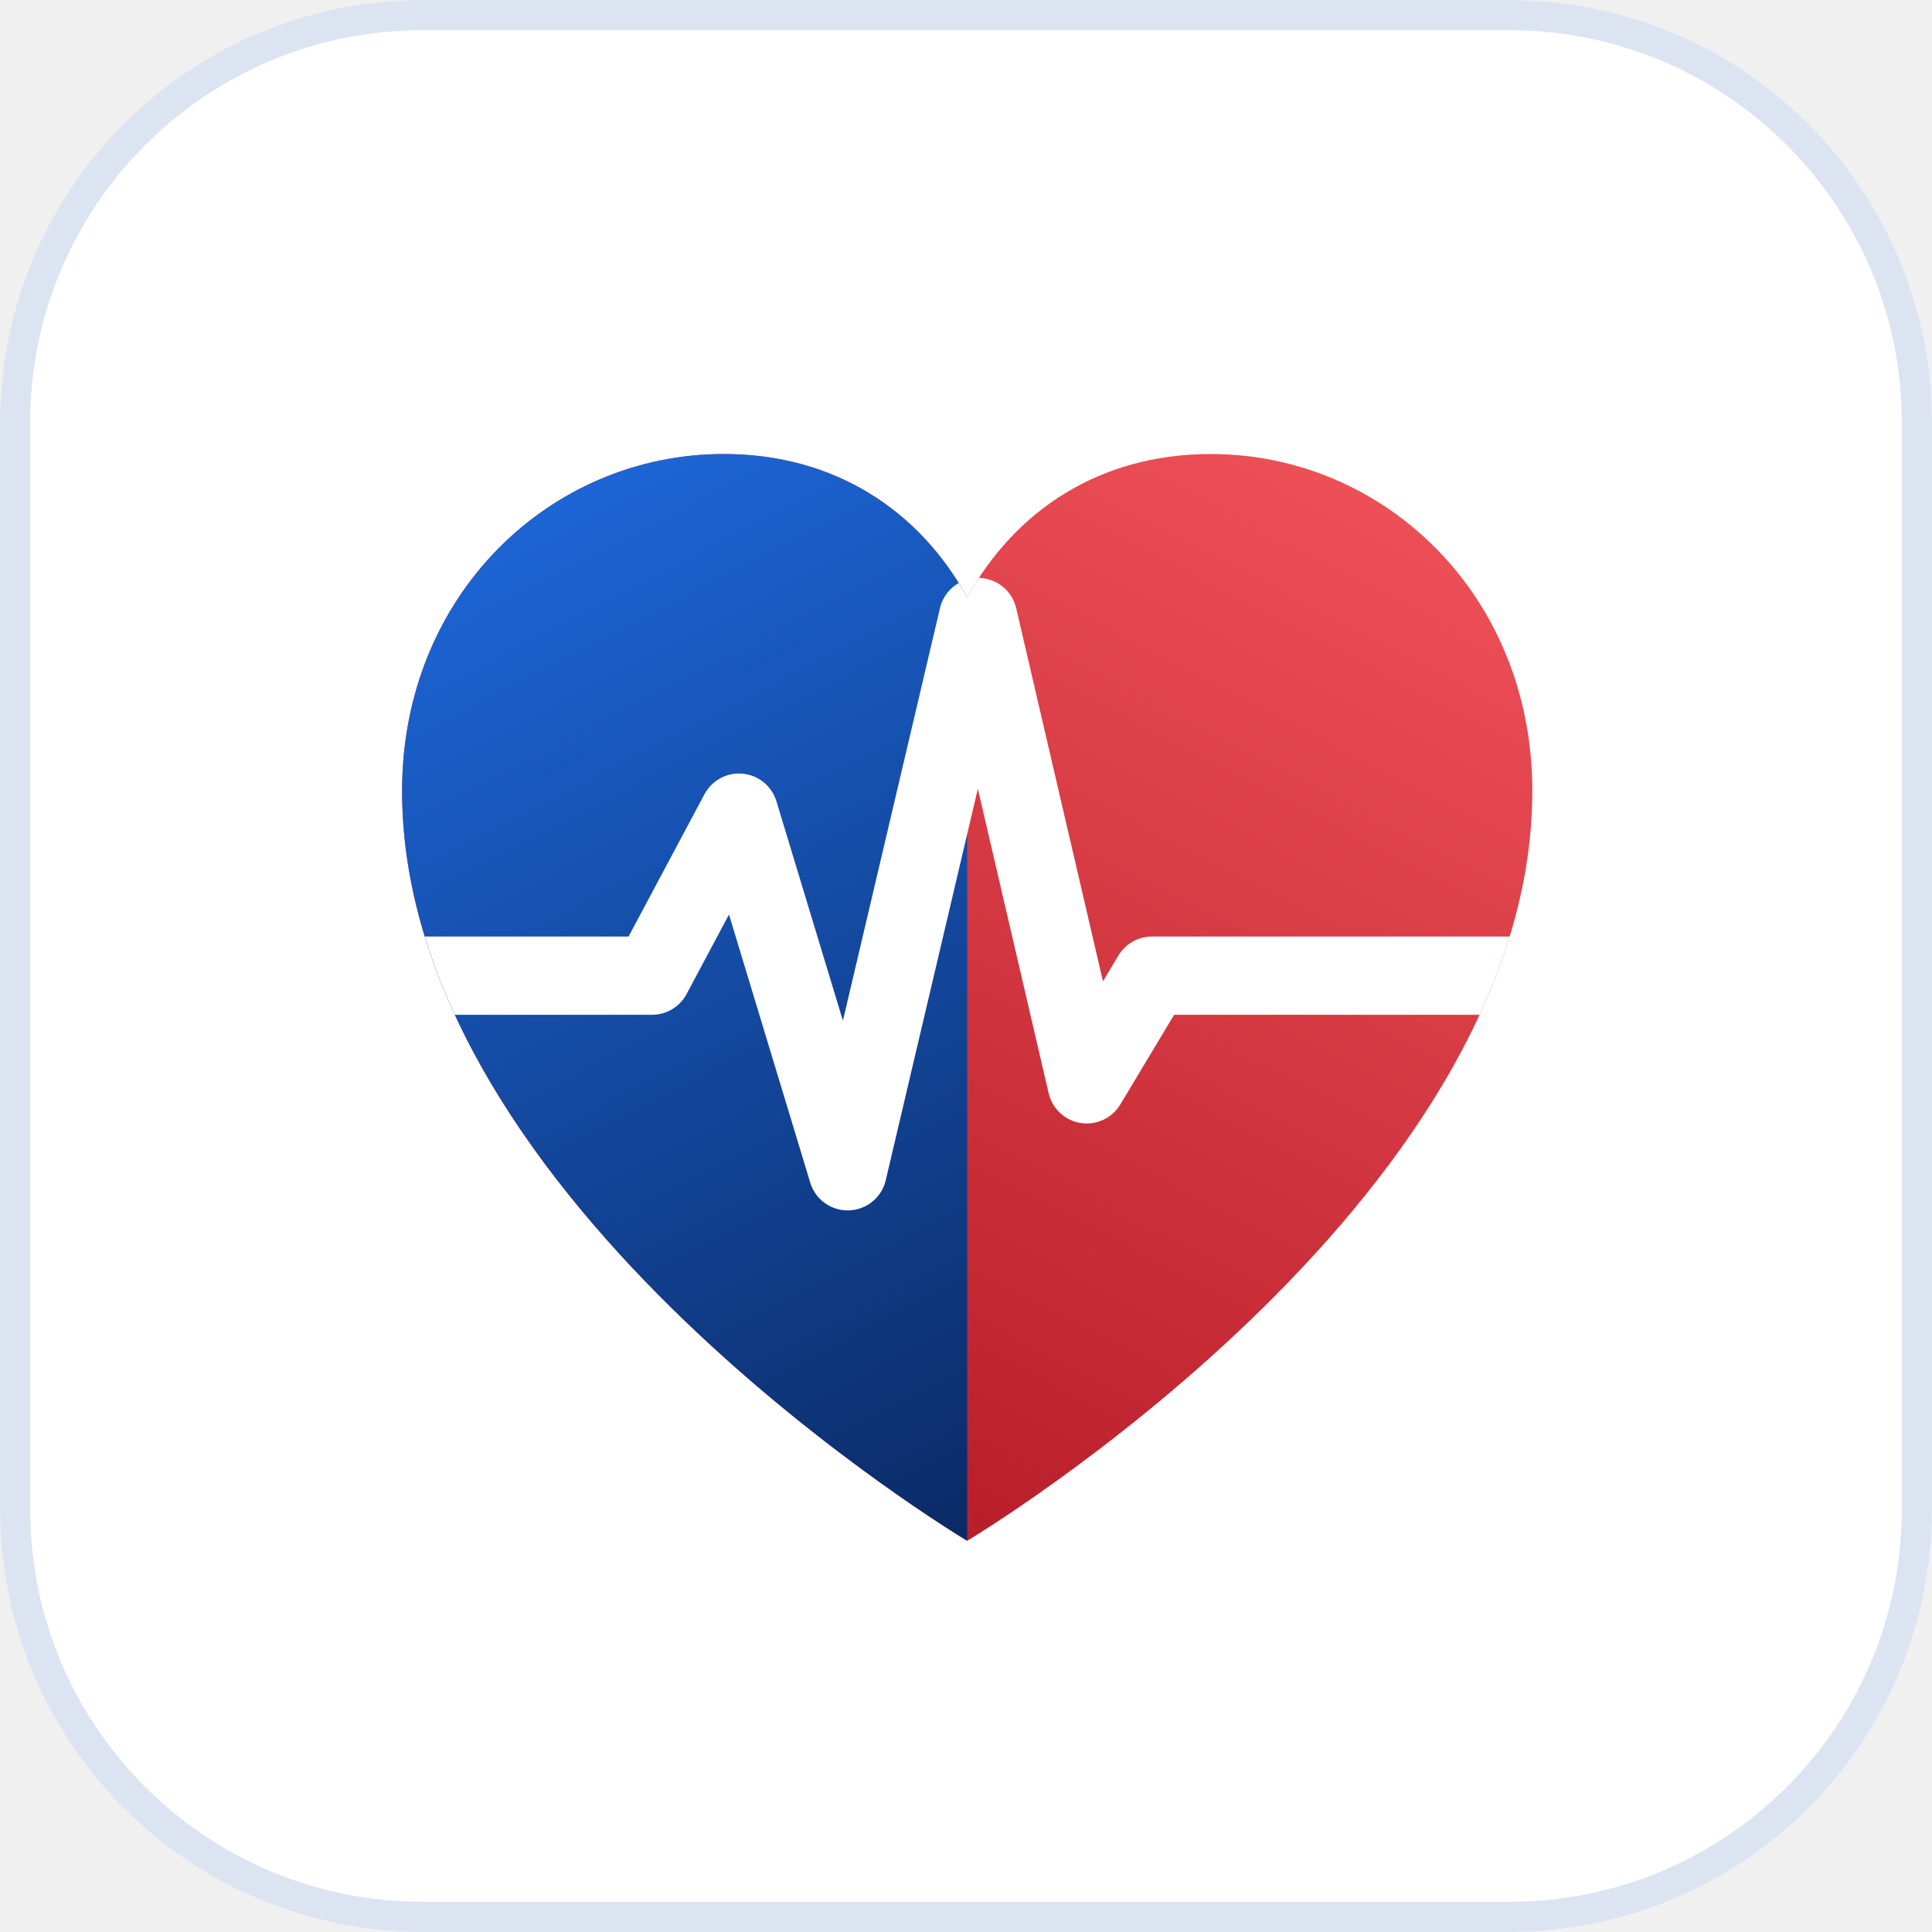
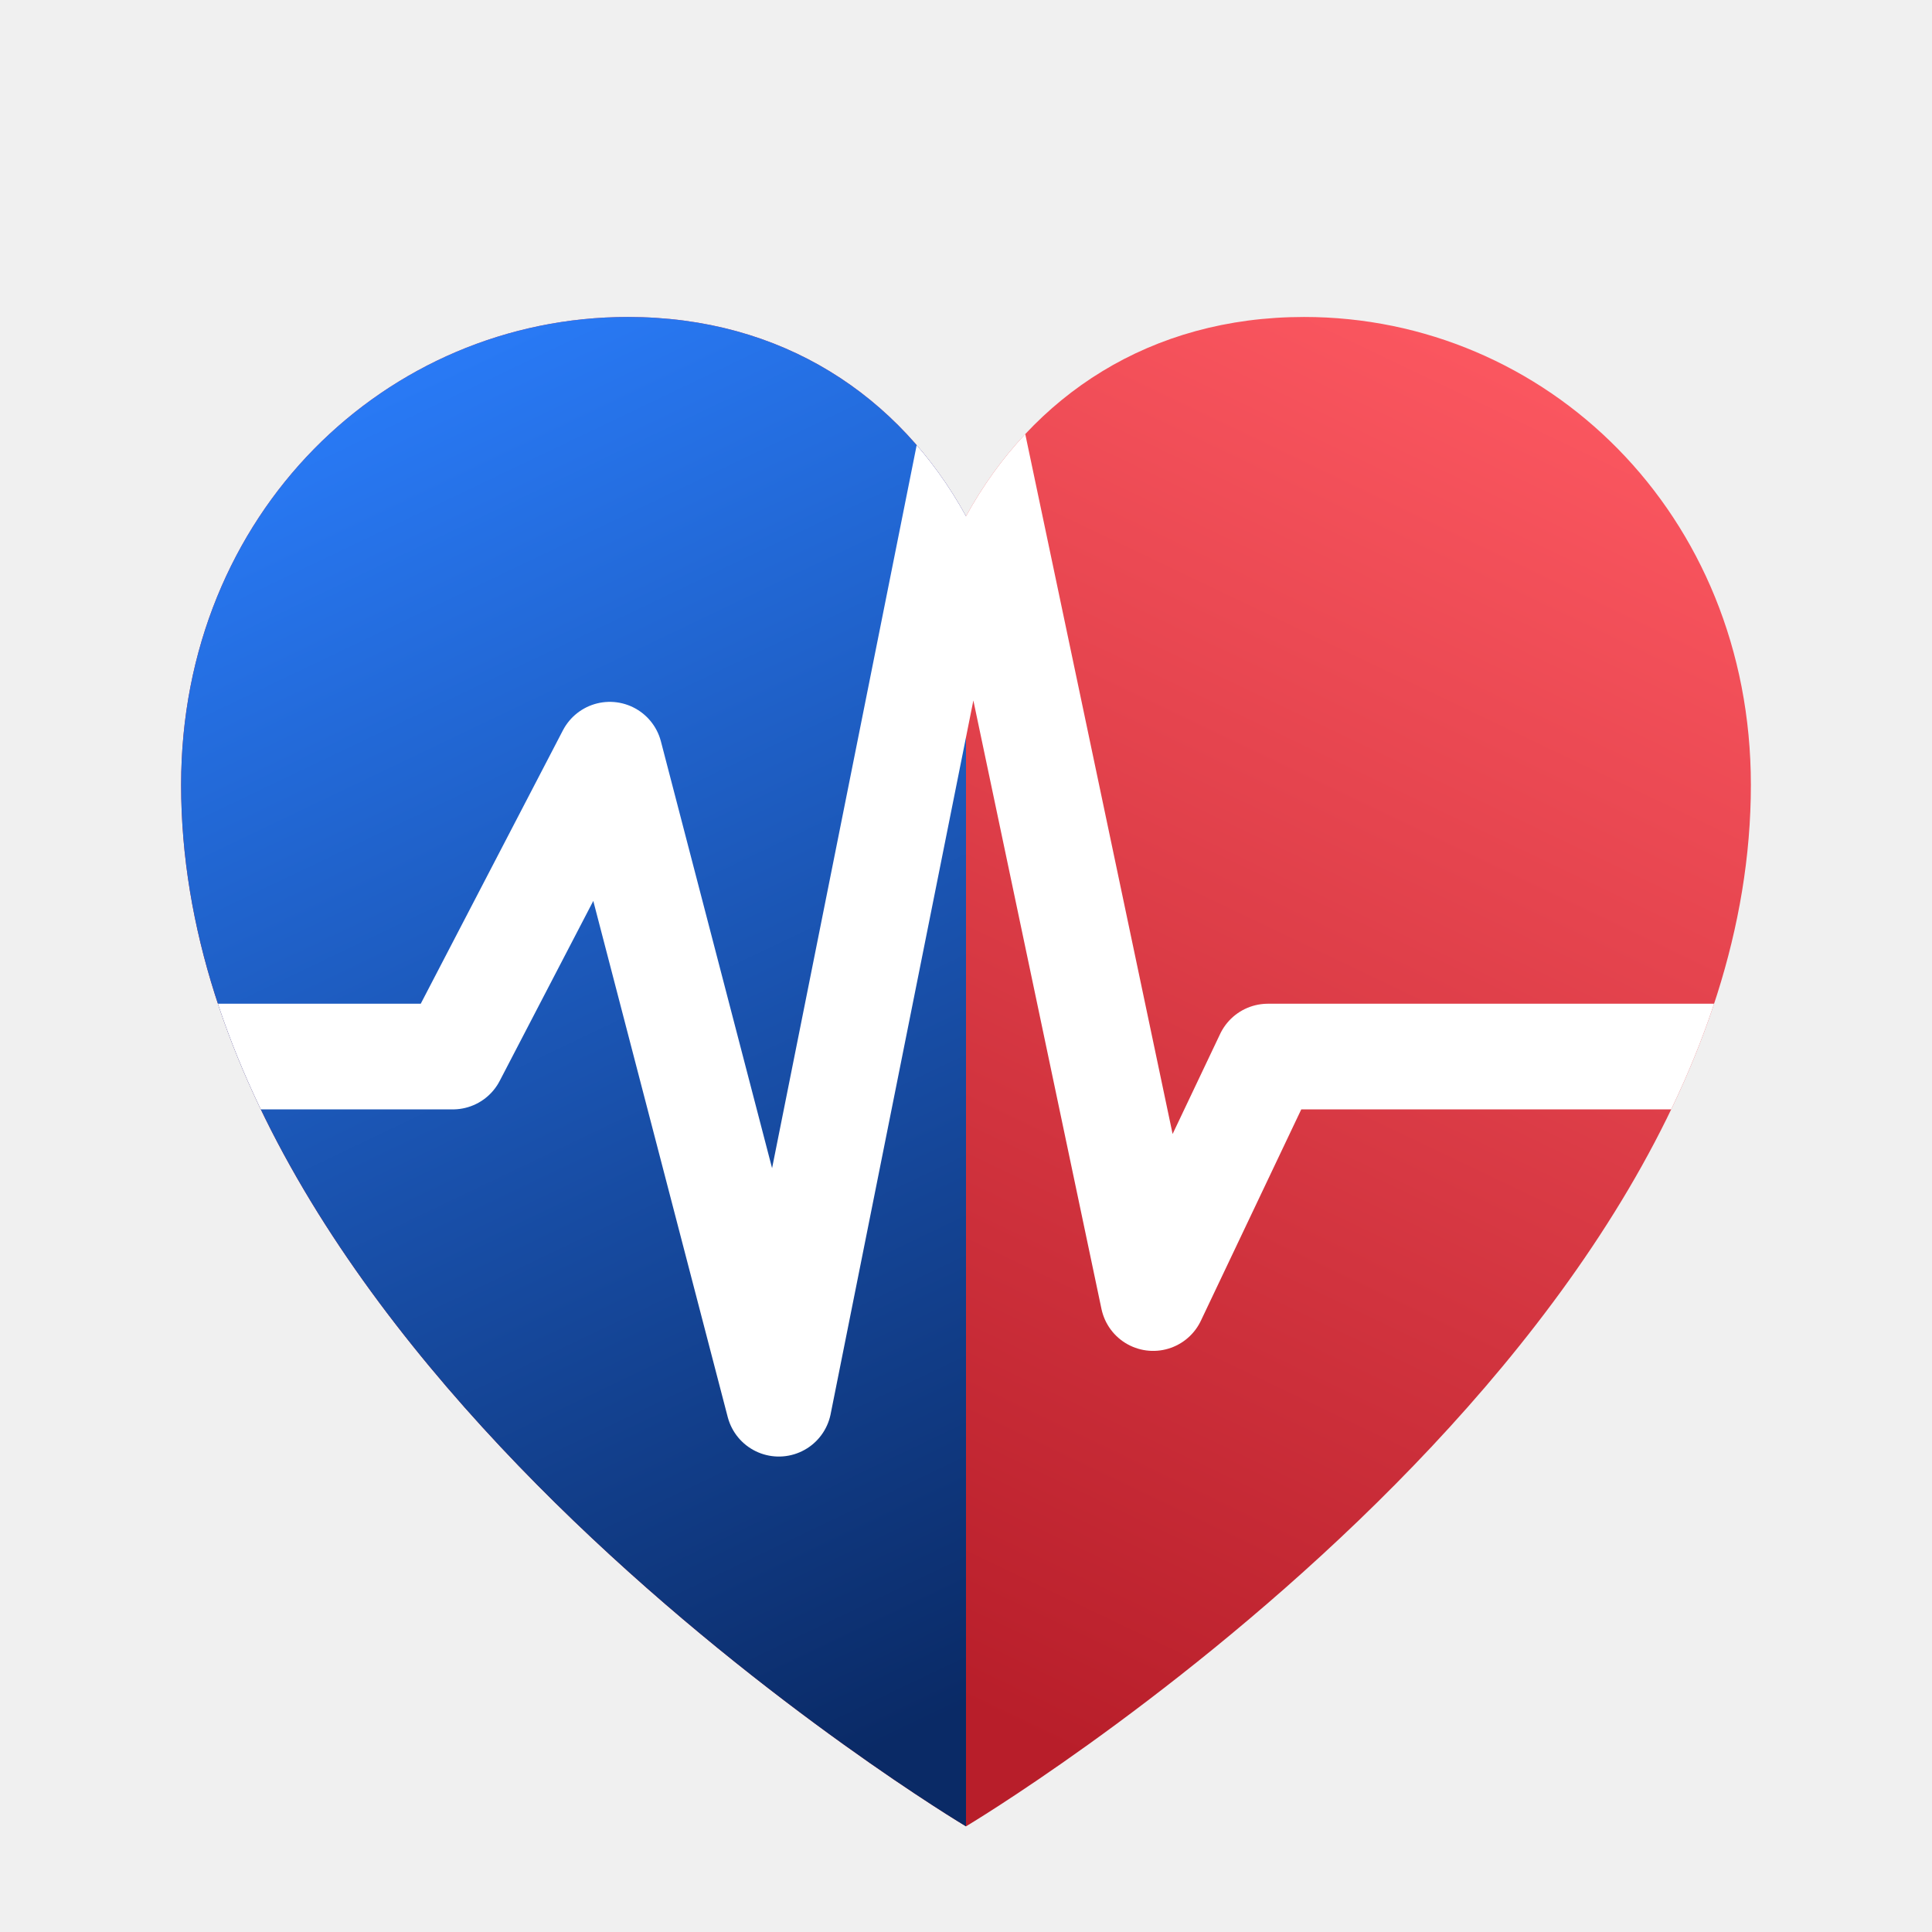
- <svg xmlns="http://www.w3.org/2000/svg" viewBox="0 0 64 64" width="512" height="512">
-   <rect width="64" height="64" rx="14" fill="#FFFFFF" />
-   <rect x="0.5" y="0.5" width="63" height="63" rx="13.5" fill="none" stroke="#DCE4F2" />
-   <g transform="translate(9 10) scale(0.72)">
+ <svg xmlns="http://www.w3.org/2000/svg" viewBox="0 0 64 64" role="img" aria-label="Cardio Soin">
+   <g transform="translate(0 3.5) scale(1.0)">
    <defs>
-       <linearGradient id="gba" x1="6" y1="7" x2="32" y2="57" gradientUnits="userSpaceOnUse">
-         <stop offset="0" stop-color="#1E6BE0" />
+       <linearGradient id="gb-app" x1="8" y1="8" x2="30" y2="54" gradientUnits="userSpaceOnUse">
+         <stop offset="0" stop-color="#2B7FFF" />
        <stop offset="1" stop-color="#0A2A66" />
      </linearGradient>
-       <linearGradient id="gra" x1="58" y1="7" x2="32" y2="57" gradientUnits="userSpaceOnUse">
-         <stop offset="0" stop-color="#F2545B" />
+       <linearGradient id="gr-app" x1="56" y1="8" x2="34" y2="54" gradientUnits="userSpaceOnUse">
+         <stop offset="0" stop-color="#FF5A63" />
        <stop offset="1" stop-color="#B81E2A" />
      </linearGradient>
-       <clipPath id="cha">
+       <clipPath id="ch-app">
        <path d="M32 57C32 57 6 41.5 6 22.5C6 13.5 12.8 7 20.8 7C25.9 7 29.8 9.6 32 13.6C34.2 9.6 38.1 7 43.2 7C51.2 7 58 13.5 58 22.5C58 41.5 32 57 32 57Z" />
      </clipPath>
    </defs>
-     <path d="M32 57C32 57 6 41.5 6 22.5C6 13.5 12.8 7 20.8 7C25.9 7 29.8 9.6 32 13.6C34.2 9.6 38.1 7 43.2 7C51.2 7 58 13.5 58 22.5C58 41.5 32 57 32 57Z" fill="url(#gra)" />
-     <path d="M32 57C32 57 6 41.5 6 22.5C6 13.5 12.8 7 20.8 7C25.9 7 29.8 9.6 32 13.6Z" fill="url(#gba)" />
-     <path d="M2 31H17.5L21.5 23.5L26.5 40L32.5 14.5L37.5 36L40.5 31H62" fill="none" stroke="#FFFFFF" stroke-width="3.6" stroke-linecap="round" stroke-linejoin="round" clip-path="url(#cha)" />
+     <path d="M32 57C32 57 6 41.5 6 22.5C6 13.5 12.8 7 20.8 7C25.9 7 29.8 9.6 32 13.6C34.2 9.6 38.1 7 43.2 7C51.2 7 58 13.5 58 22.5C58 41.5 32 57 32 57Z" fill="url(#gr-app)" />
+     <path d="M32 57C32 57 6 41.5 6 22.5C6 13.5 12.8 7 20.8 7C25.9 7 29.8 9.6 32 13.6Z" fill="url(#gb-app)" />
+     <path d="M5 31.5H15L20.2 21.5L25.8 43L32.2 11L38.2 39.5L42 31.5H59" fill="none" stroke="#FFFFFF" stroke-width="3.5" stroke-linecap="round" stroke-linejoin="round" clip-path="url(#ch-app)" />
  </g>
</svg>
